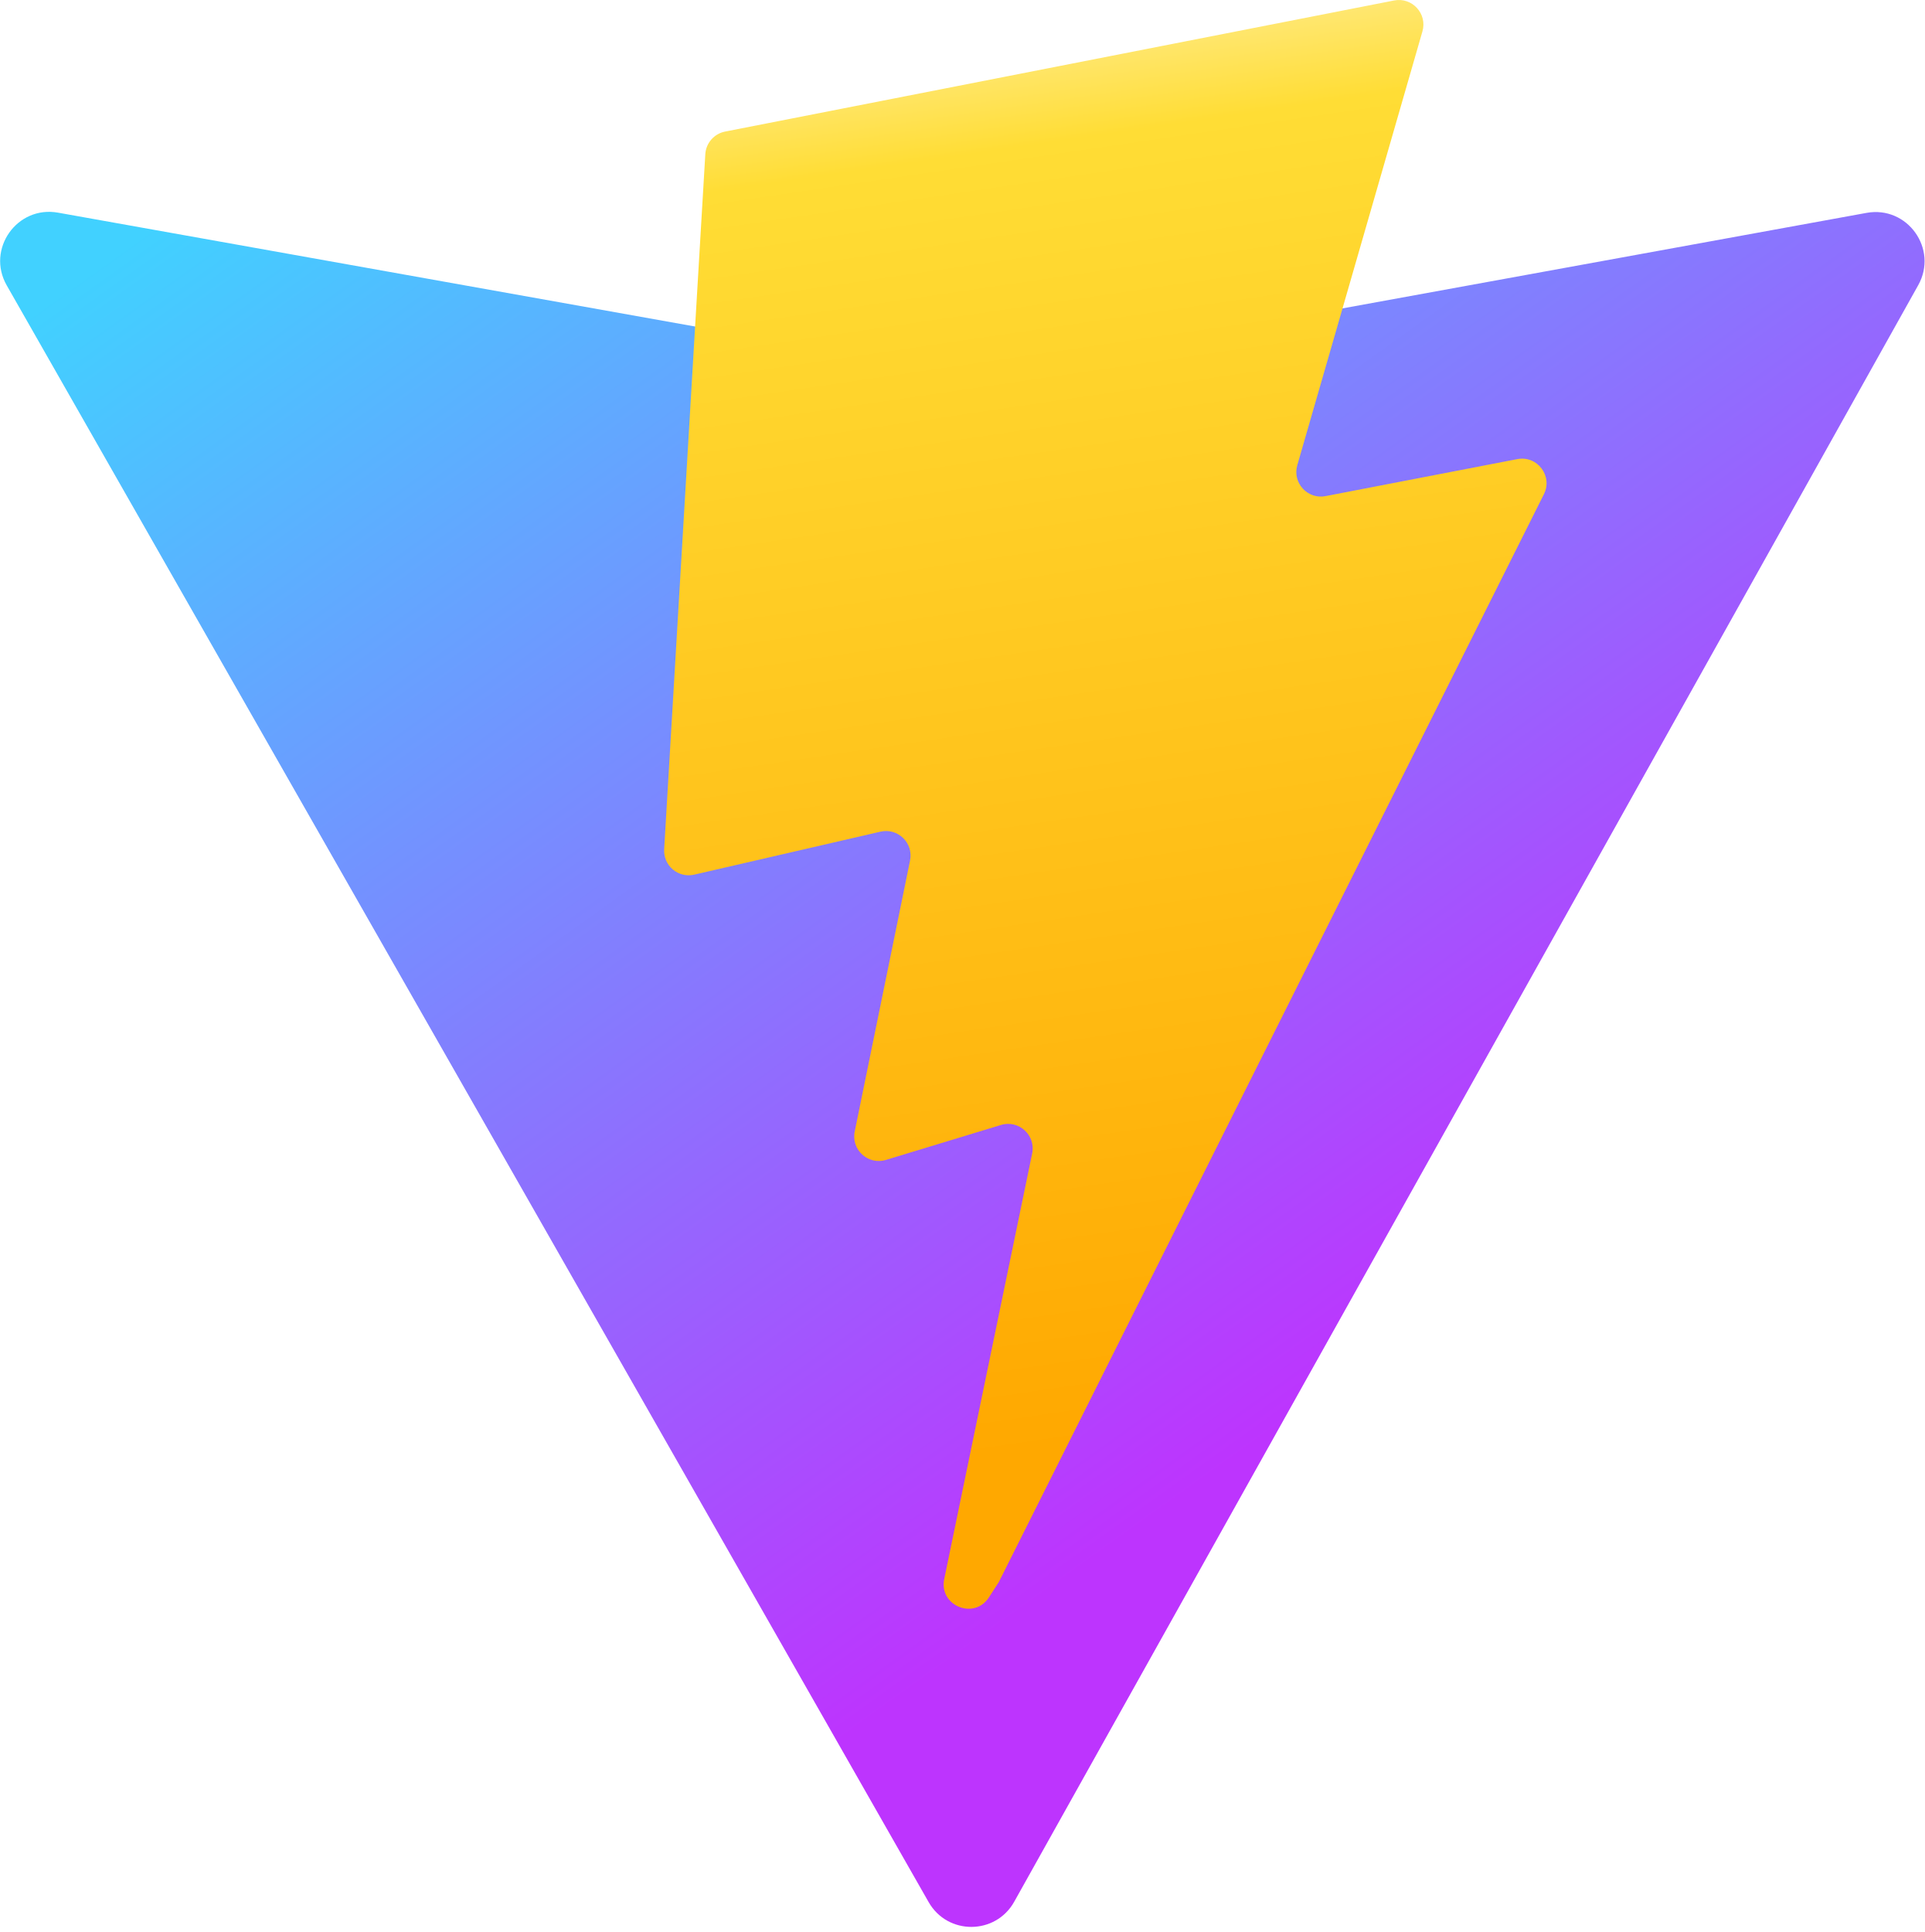
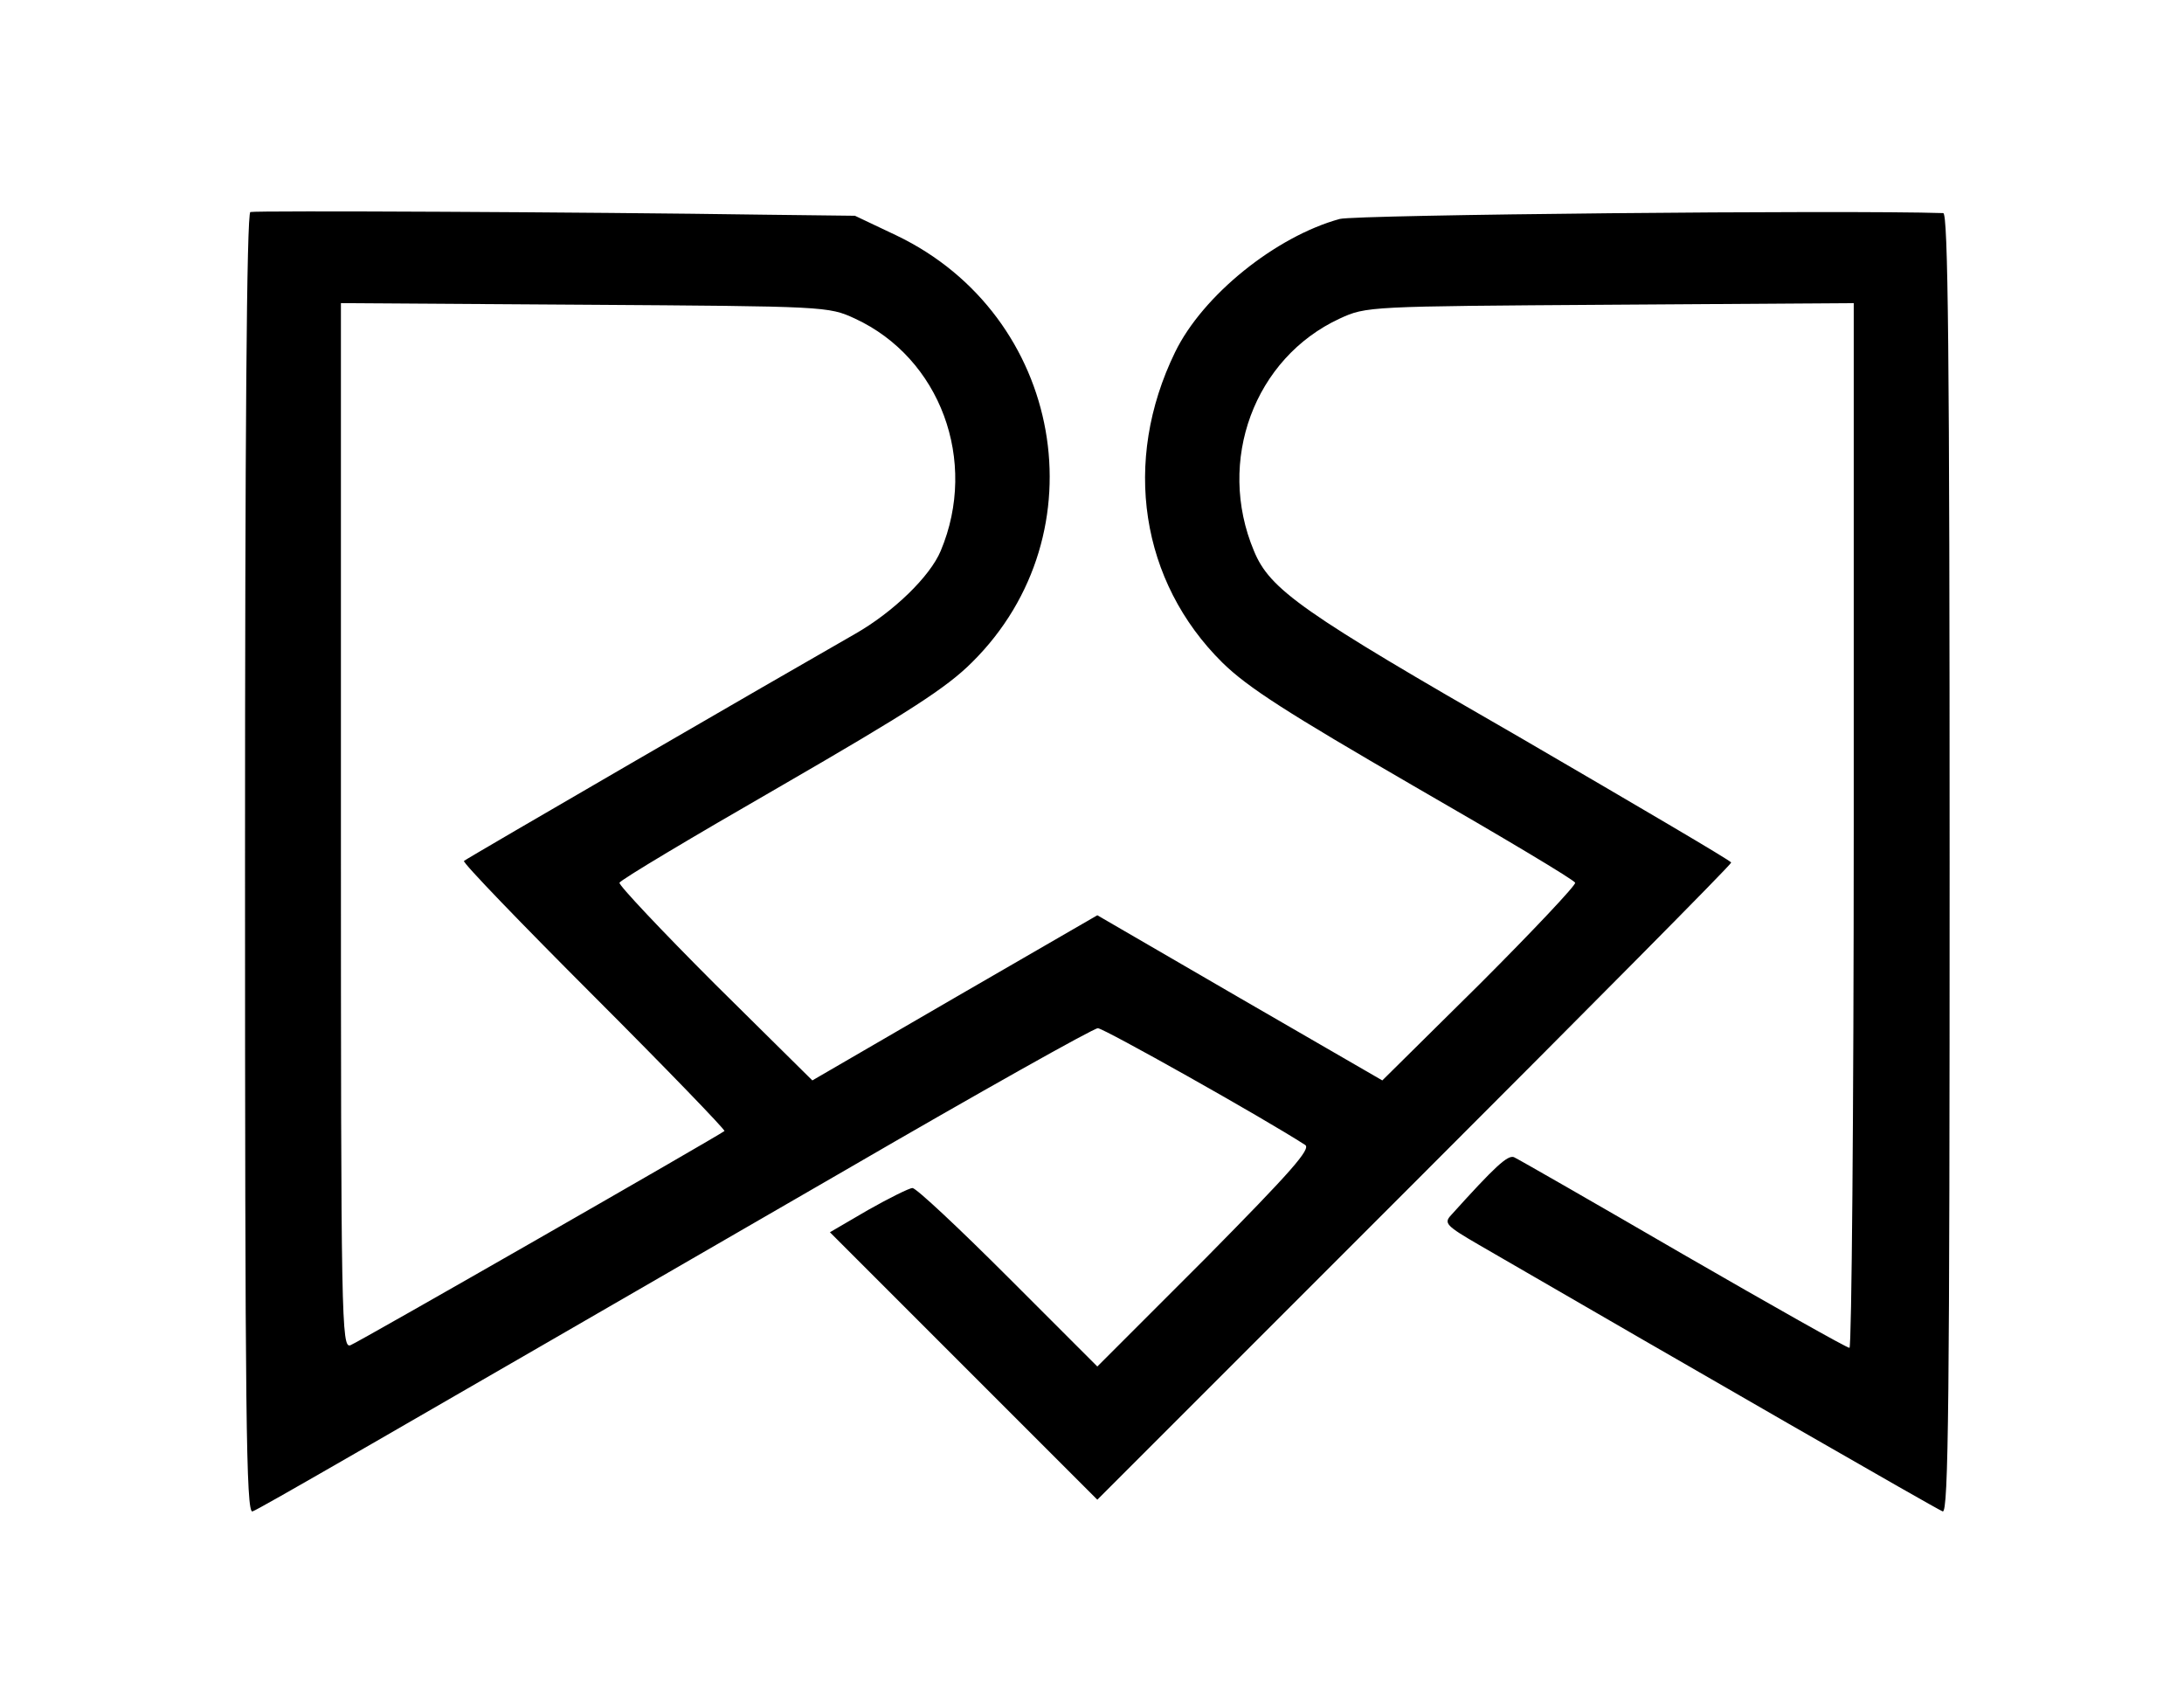
- <svg xmlns="http://www.w3.org/2000/svg" aria-hidden="true" role="img" class="iconify iconify--logos" width="31.88" height="32" preserveAspectRatio="xMidYMid meet" viewBox="0 0 256 257">
-   <defs>
-     <linearGradient id="IconifyId1813088fe1fbc01fb466" x1="-.828%" x2="57.636%" y1="7.652%" y2="78.411%">
-       <stop offset="0%" stop-color="#41D1FF" />
-       <stop offset="100%" stop-color="#BD34FE" />
-     </linearGradient>
-     <linearGradient id="IconifyId1813088fe1fbc01fb467" x1="43.376%" x2="50.316%" y1="2.242%" y2="89.03%">
-       <stop offset="0%" stop-color="#FFEA83" />
-       <stop offset="8.333%" stop-color="#FFDD35" />
-       <stop offset="100%" stop-color="#FFA800" />
-     </linearGradient>
-   </defs>
-   <path fill="url(#IconifyId1813088fe1fbc01fb466)" d="M255.153 37.938L134.897 252.976c-2.483 4.44-8.862 4.466-11.382.048L.875 37.958c-2.746-4.814 1.371-10.646 6.827-9.67l120.385 21.517a6.537 6.537 0 0 0 2.322-.004l117.867-21.483c5.438-.991 9.574 4.796 6.877 9.62Z" />
-   <path fill="url(#IconifyId1813088fe1fbc01fb467)" d="M185.432.063L96.44 17.501a3.268 3.268 0 0 0-2.634 3.014l-5.474 92.456a3.268 3.268 0 0 0 3.997 3.378l24.777-5.718c2.318-.535 4.413 1.507 3.936 3.838l-7.361 36.047c-.495 2.426 1.782 4.5 4.151 3.78l15.304-4.649c2.372-.72 4.652 1.36 4.15 3.788l-11.698 56.621c-.732 3.542 3.979 5.473 5.943 2.437l1.313-2.028l72.516-144.72c1.215-2.423-.88-5.186-3.54-4.672l-25.505 4.922c-2.396.462-4.435-1.77-3.759-4.114l16.646-57.705c.677-2.35-1.37-4.583-3.769-4.113Z" />
+ <svg xmlns="http://www.w3.org/2000/svg" version="1.0" width="410pt" height="318pt" viewBox="0 0 410 318" preserveAspectRatio="xMidYMid meet">
+   <g transform="translate(0,318) scale(0.1,-0.1)" fill="#000000" stroke="none">
+     <path d="M470 2782 c-7 -3 -10 -422 -10 -1224 0 -1038 2 -1219 14 -1215 14 5 216 122 1112 640 253 147 467 267 475 267 11 0 310 -168 389 -219 12 -7 -26 -50 -187 -213 l-203 -203 -168 168 c-92 92 -172 167 -179 167 -6 0 -44 -19 -83 -41 l-72 -42 251 -251 251 -251 595 595 c327 327 595 597 595 601 0 3 -179 108 -397 235 -409 235 -469 277 -499 350 -71 169 1 362 161 436 50 23 54 23 508 26 l457 3 0 -981 c0 -539 -4 -980 -8 -980 -5 0 -145 79 -313 176 -167 97 -310 179 -317 182 -12 4 -35 -17 -118 -109 -14 -15 -9 -20 53 -56 402 -233 859 -496 870 -500 11 -4 13 214 13 1216 0 970 -3 1221 -12 1221 -187 6 -1103 -3 -1133 -11 -120 -33 -257 -143 -309 -250 -100 -205 -65 -431 89 -583 48 -47 122 -94 360 -232 165 -95 301 -176 302 -181 2 -4 -79 -90 -179 -190 l-183 -181 -268 155 -267 155 -268 -155 -267 -155 -183 181 c-100 100 -181 186 -179 190 1 5 137 86 302 181 242 140 312 185 360 233 244 242 171 651 -142 801 l-78 37 -170 2 c-334 5 -955 8 -965 5z m1135 -200 c160 -74 232 -267 161 -436 -20 -48 -89 -115 -161 -156 -142 -81 -730 -422 -734 -426 -3 -3 107 -117 244 -254 137 -137 247 -251 245 -253 -13 -10 -688 -397 -702 -402 -17 -7 -18 44 -18 974 l0 982 458 -3 c453 -3 457 -3 507 -26z" />
+   </g>
</svg>
